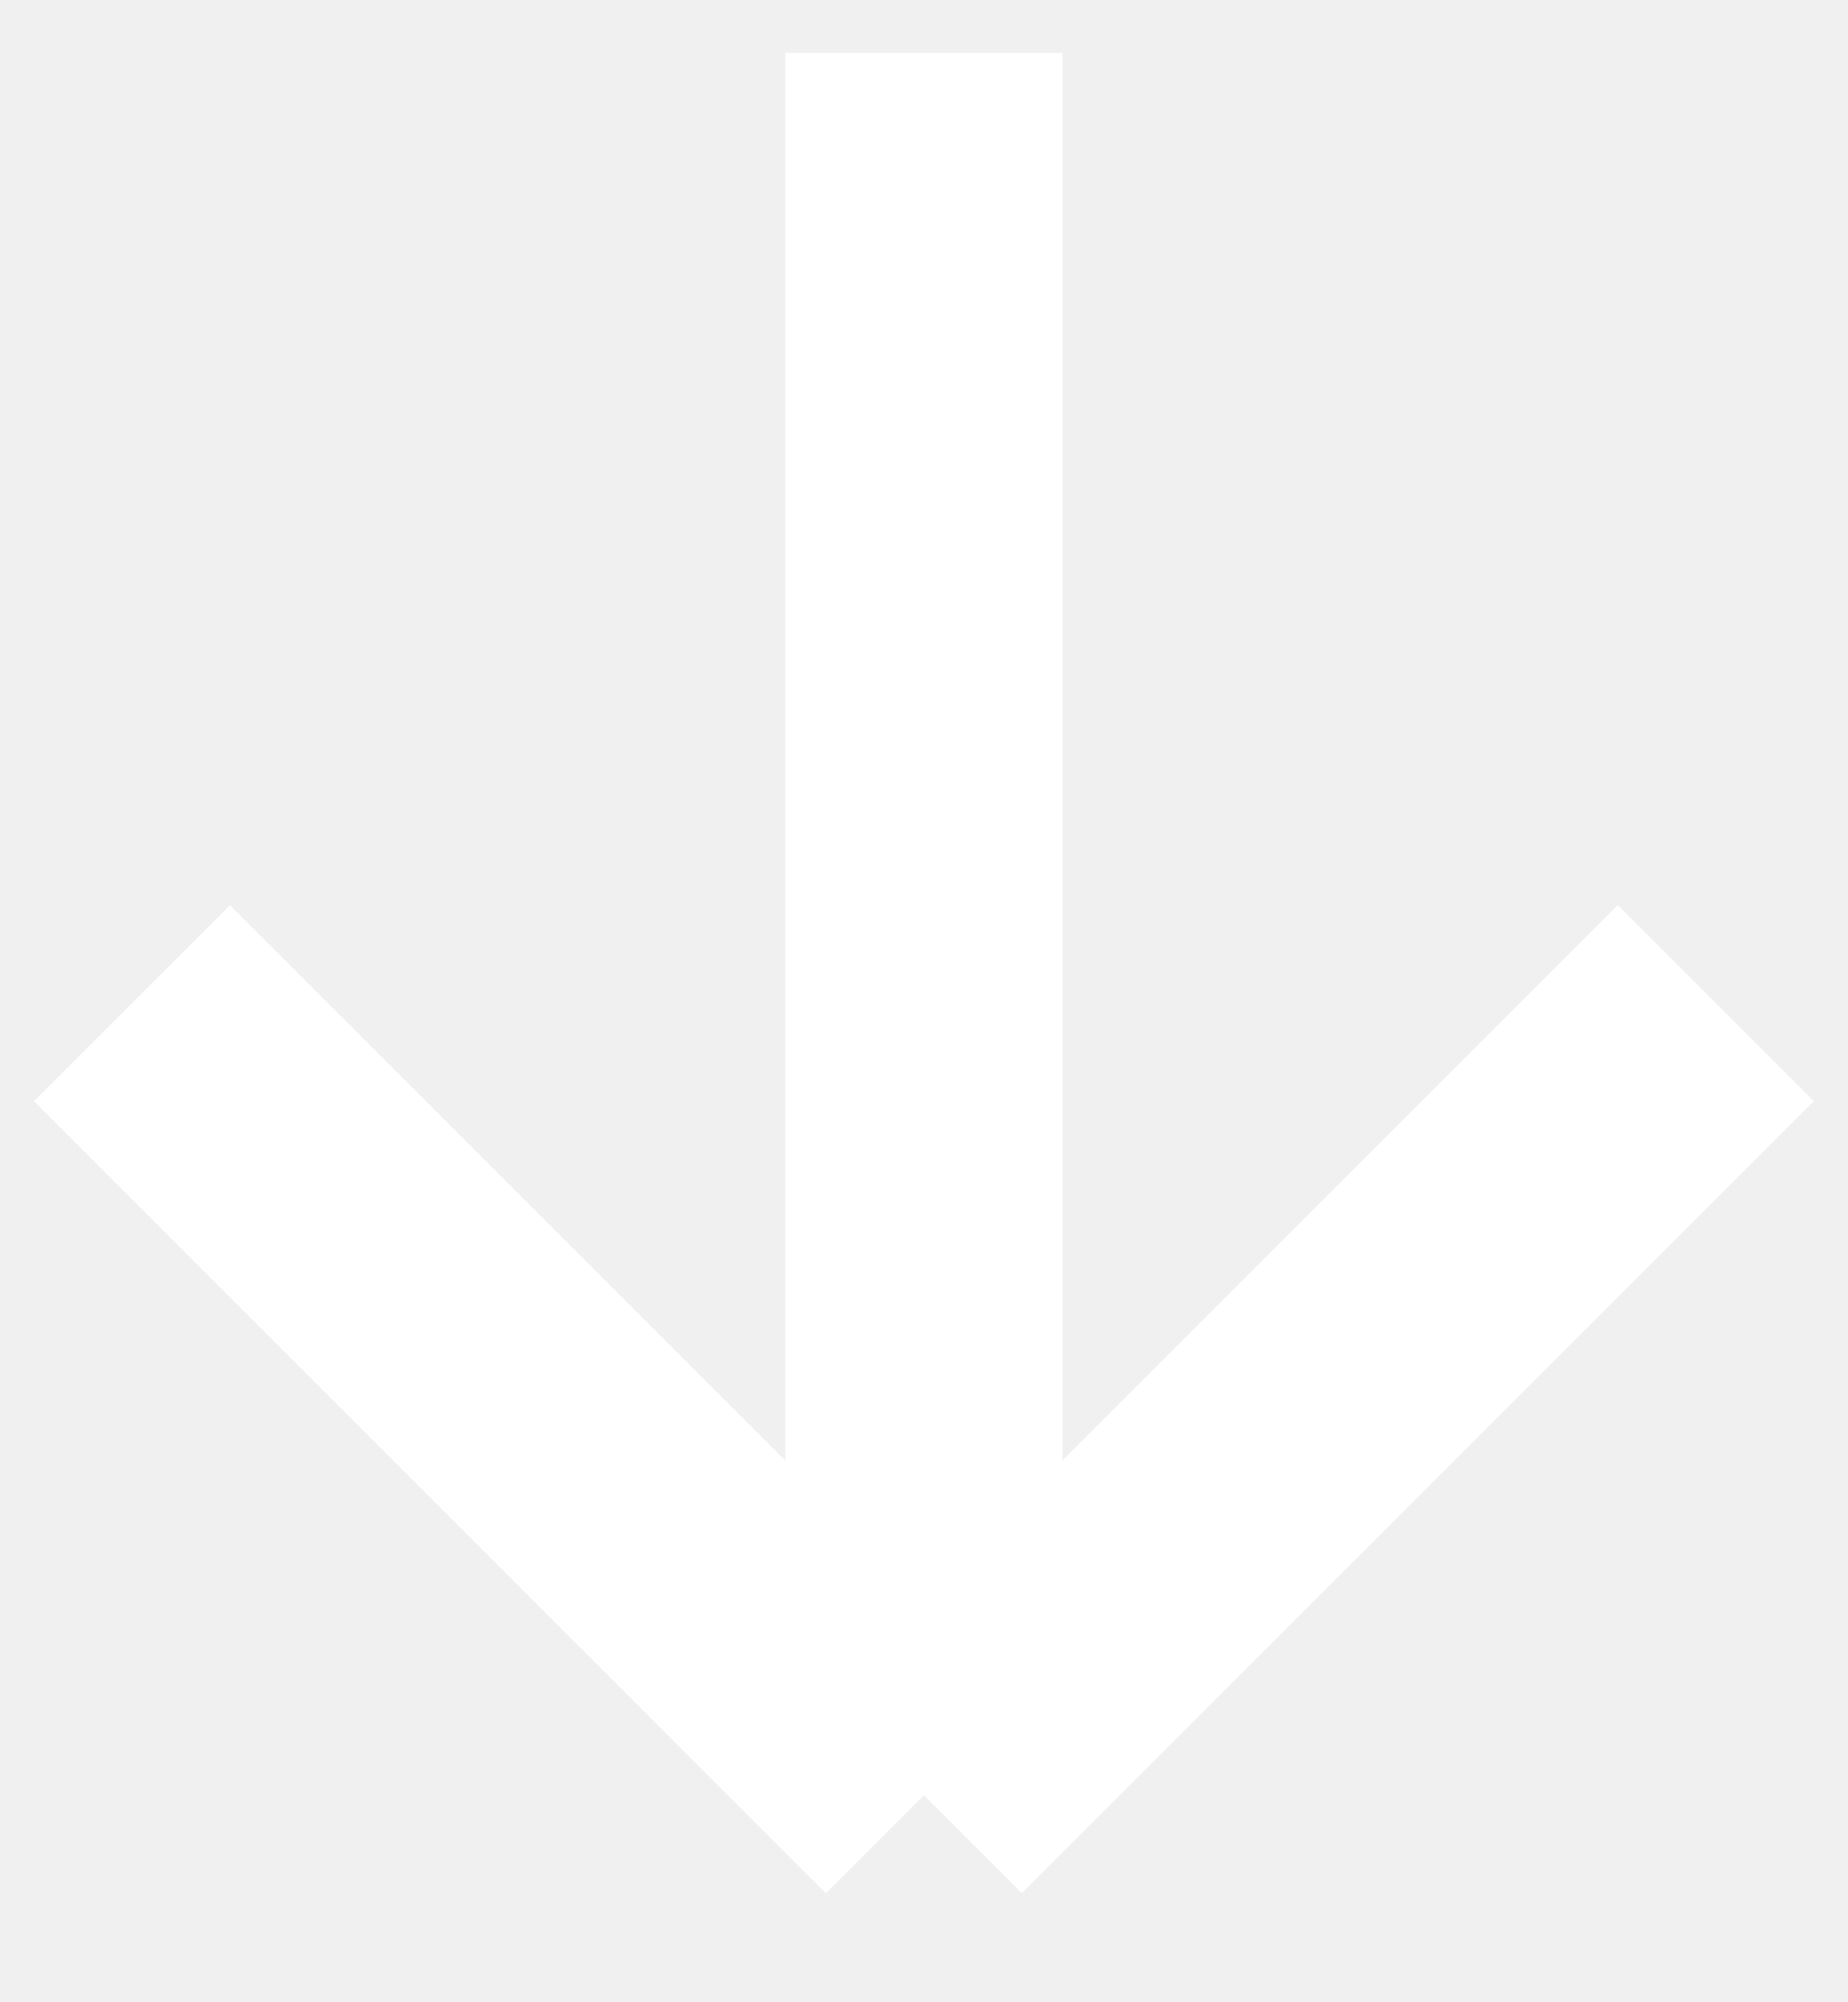
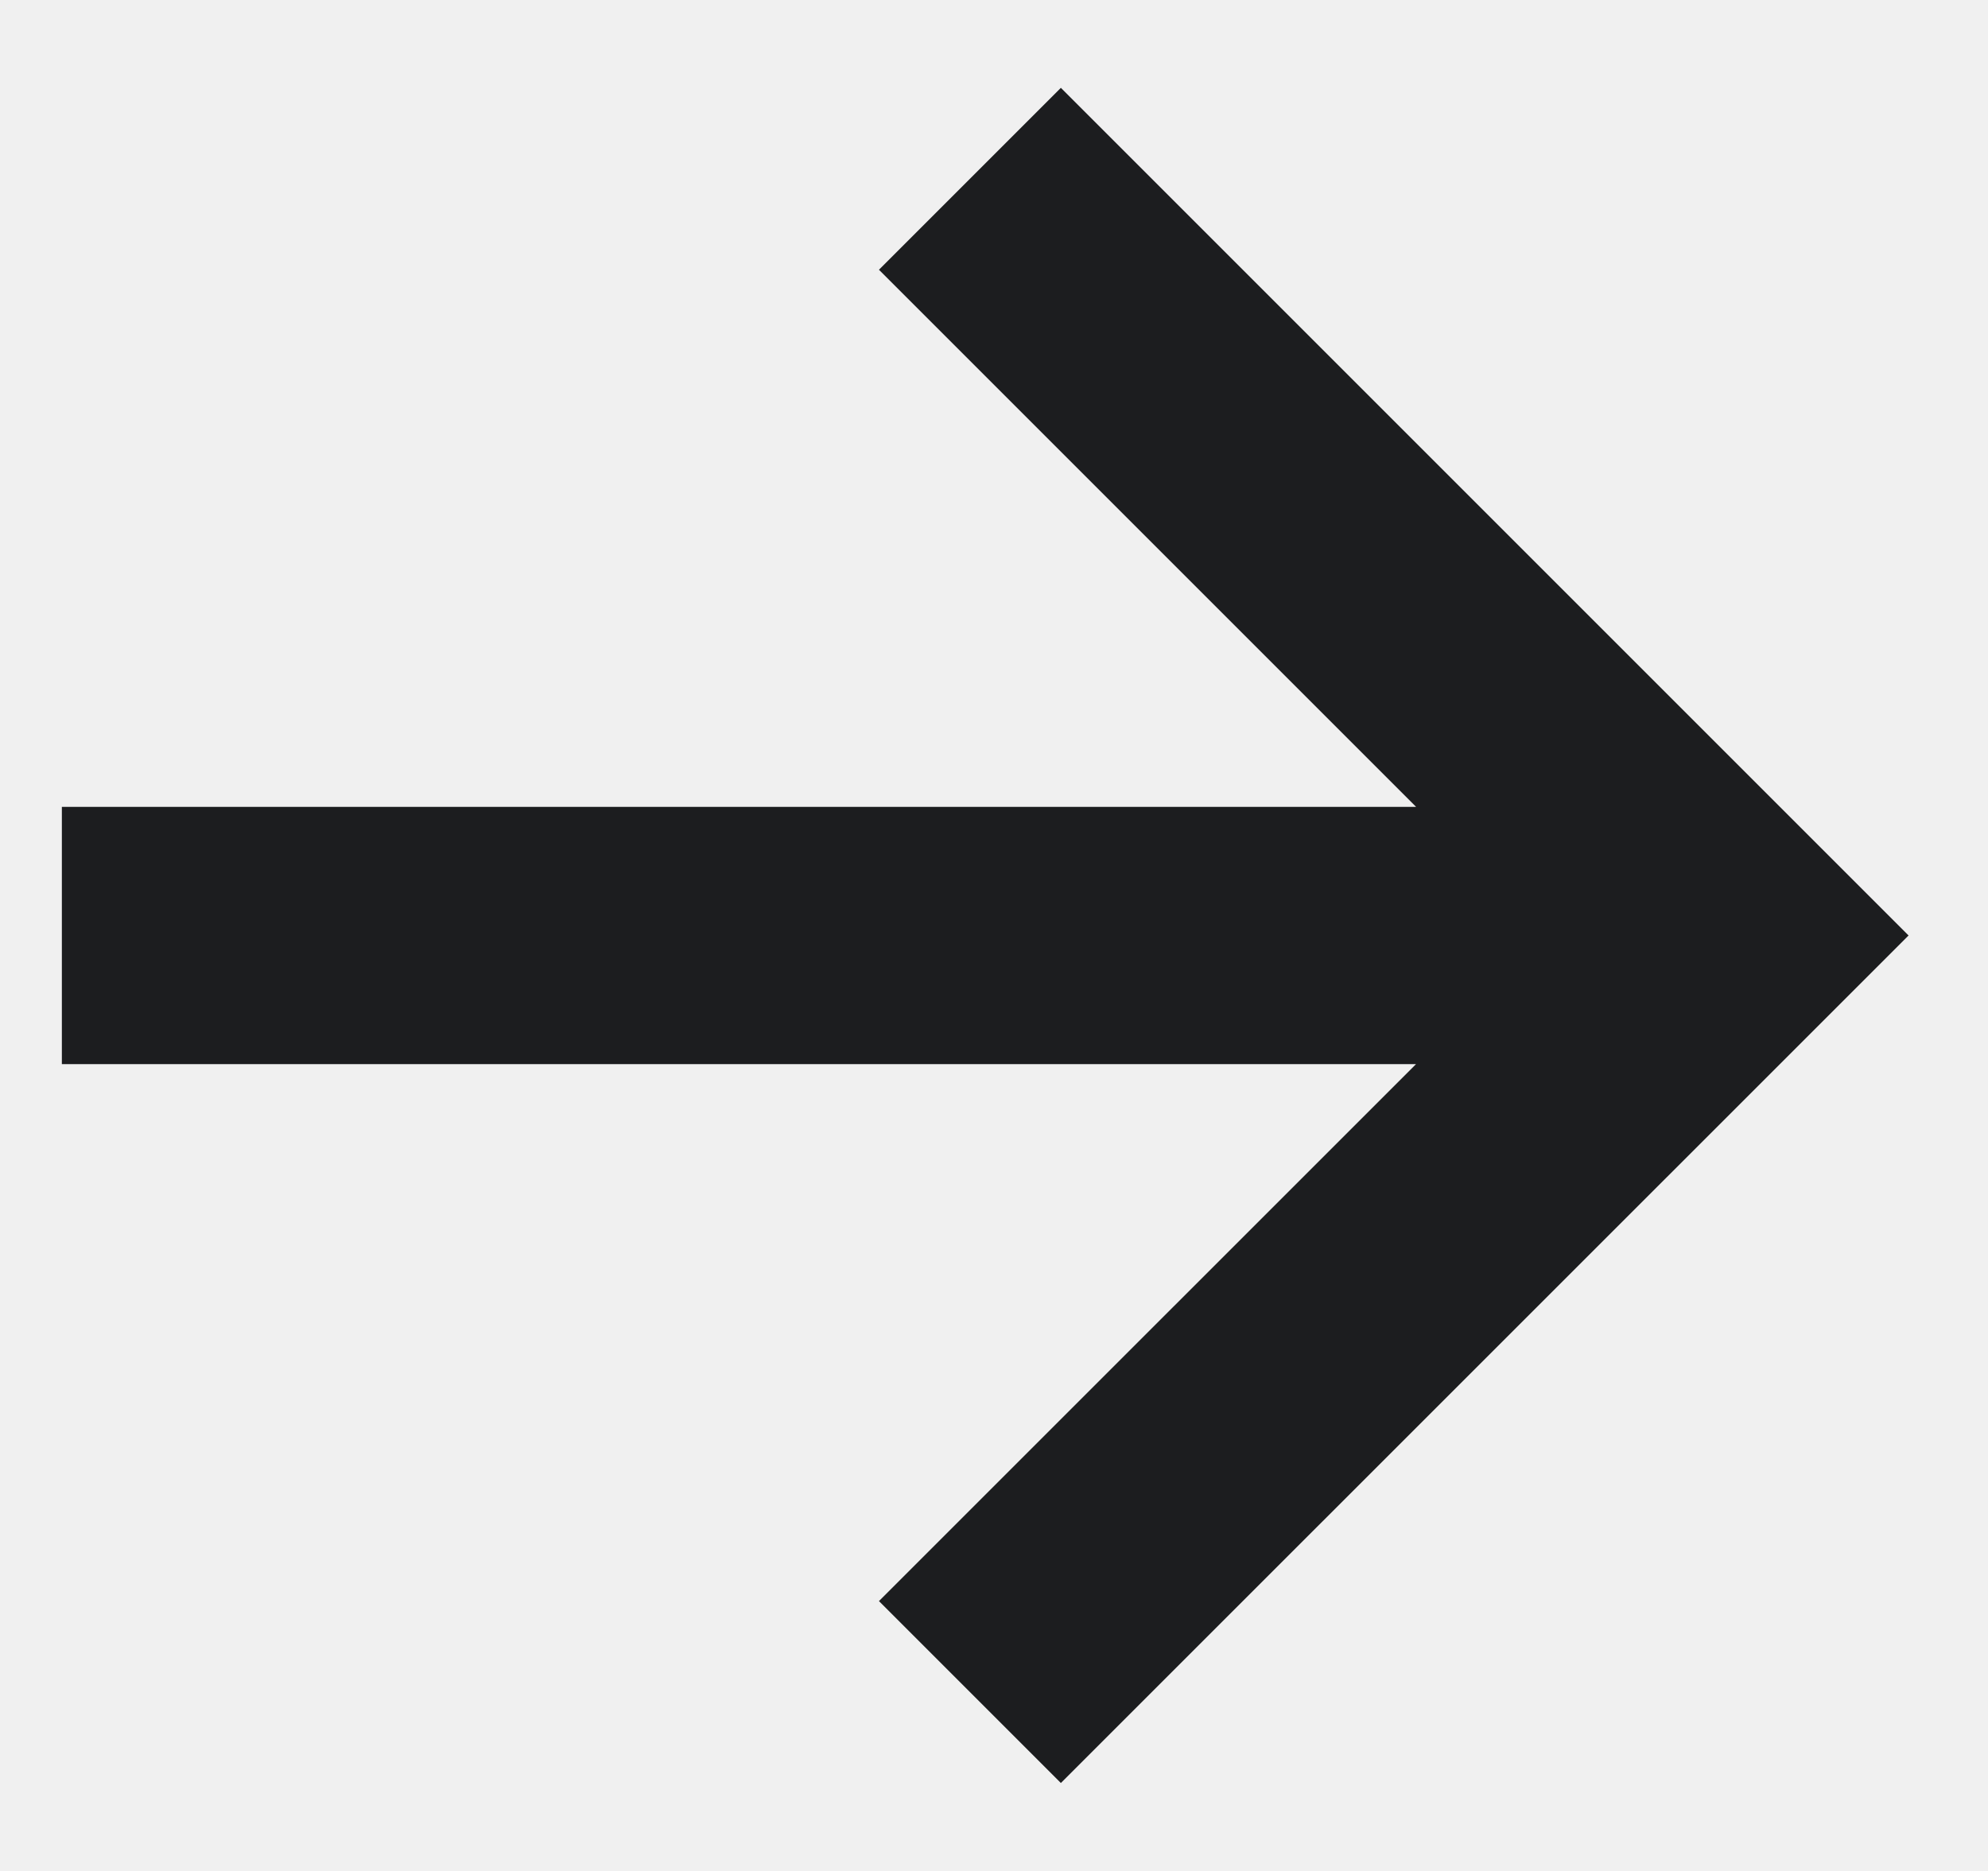
- <svg xmlns="http://www.w3.org/2000/svg" width="12" height="13" viewBox="0 0 12 13" fill="none">
-   <path d="M11.143 6.514L6 11.657M6 11.657L0.857 6.514M6 11.657L6 0.343" stroke="white" stroke-width="1.8" />
+ <svg xmlns="http://www.w3.org/2000/svg" width="17" height="16" viewBox="0 0 17 16" fill="none">
+   <path d="M0.529 8H13.956M8.294 1.529L14.765 8L8.294 14.47" stroke="#1C1D1F" stroke-width="2.2" />
</svg>
